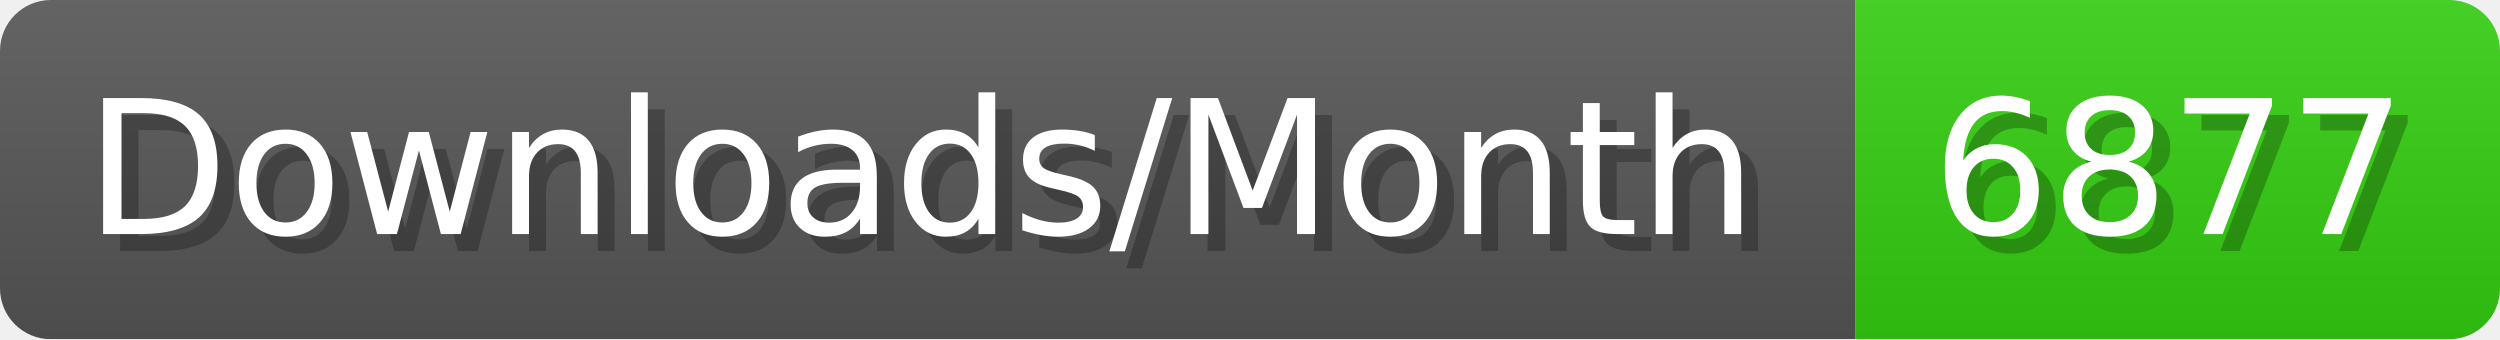
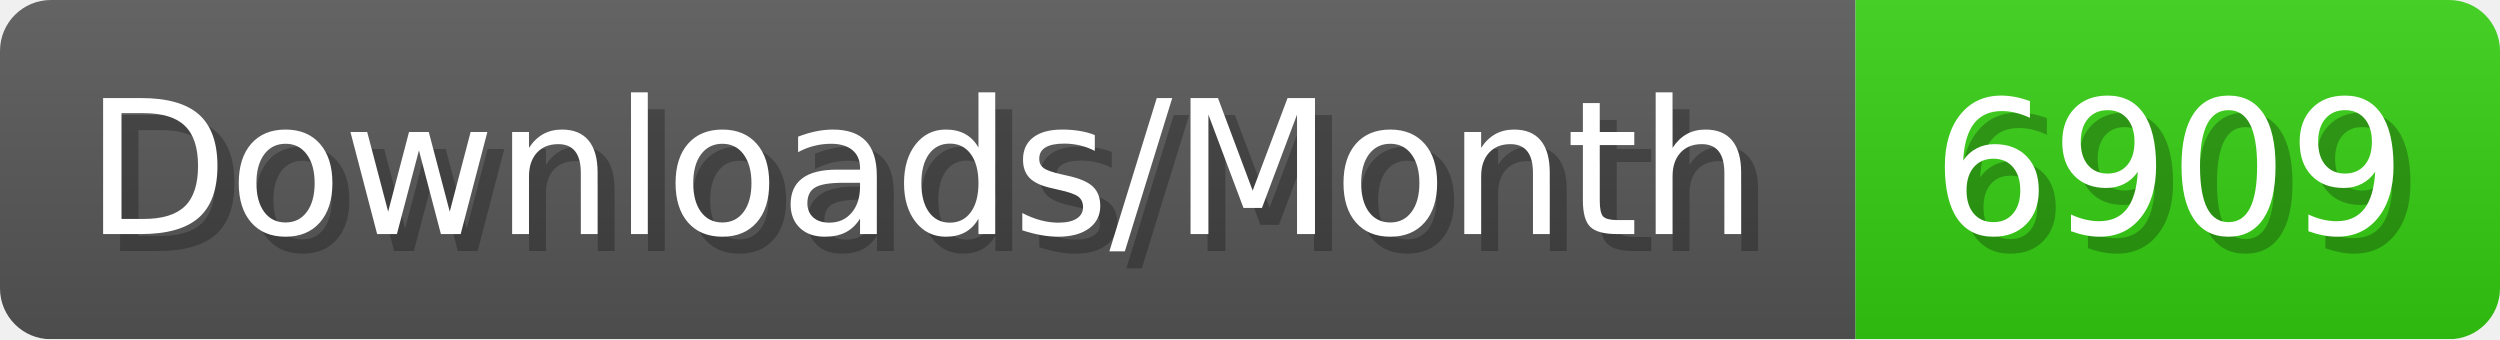
- <svg xmlns="http://www.w3.org/2000/svg" width="147.4" height="20" viewBox="0 0 1474 200" role="img" aria-label="Downloads/Month: 6877">
+ <svg xmlns="http://www.w3.org/2000/svg" width="147.4" height="20" viewBox="0 0 1474 200" role="img" aria-label="Downloads/Month: 6909">
  <linearGradient id="YlXUI" x2="0" y2="100%">
    <stop offset="0" stop-opacity=".1" stop-color="#EEE" />
    <stop offset="1" stop-opacity=".1" />
  </linearGradient>
  <mask id="JHhop">
    <rect width="1474" height="200" rx="30" fill="#FFF" />
  </mask>
  <g mask="url(#JHhop)">
    <rect width="1094" height="200" fill="#555" />
    <rect width="380" height="200" fill="#3C1" x="1094" />
    <rect width="1474" height="200" fill="url(#YlXUI)" />
  </g>
  <g aria-hidden="true" fill="#fff" text-anchor="start" font-family="Verdana,DejaVu Sans,sans-serif" font-size="110">
    <text x="60" y="148" textLength="994" fill="#000" opacity="0.25">Downloads/Month</text>
    <text x="50" y="138" textLength="994">Downloads/Month</text>
-     <text x="1149" y="148" textLength="280" fill="#000" opacity="0.25">6877</text>
-     <text x="1139" y="138" textLength="280">6877</text>
+     <text x="1149" y="148" textLength="280" fill="#000" opacity="0.25">6909</text>
+     <text x="1139" y="138" textLength="280">6909</text>
  </g>
</svg>
